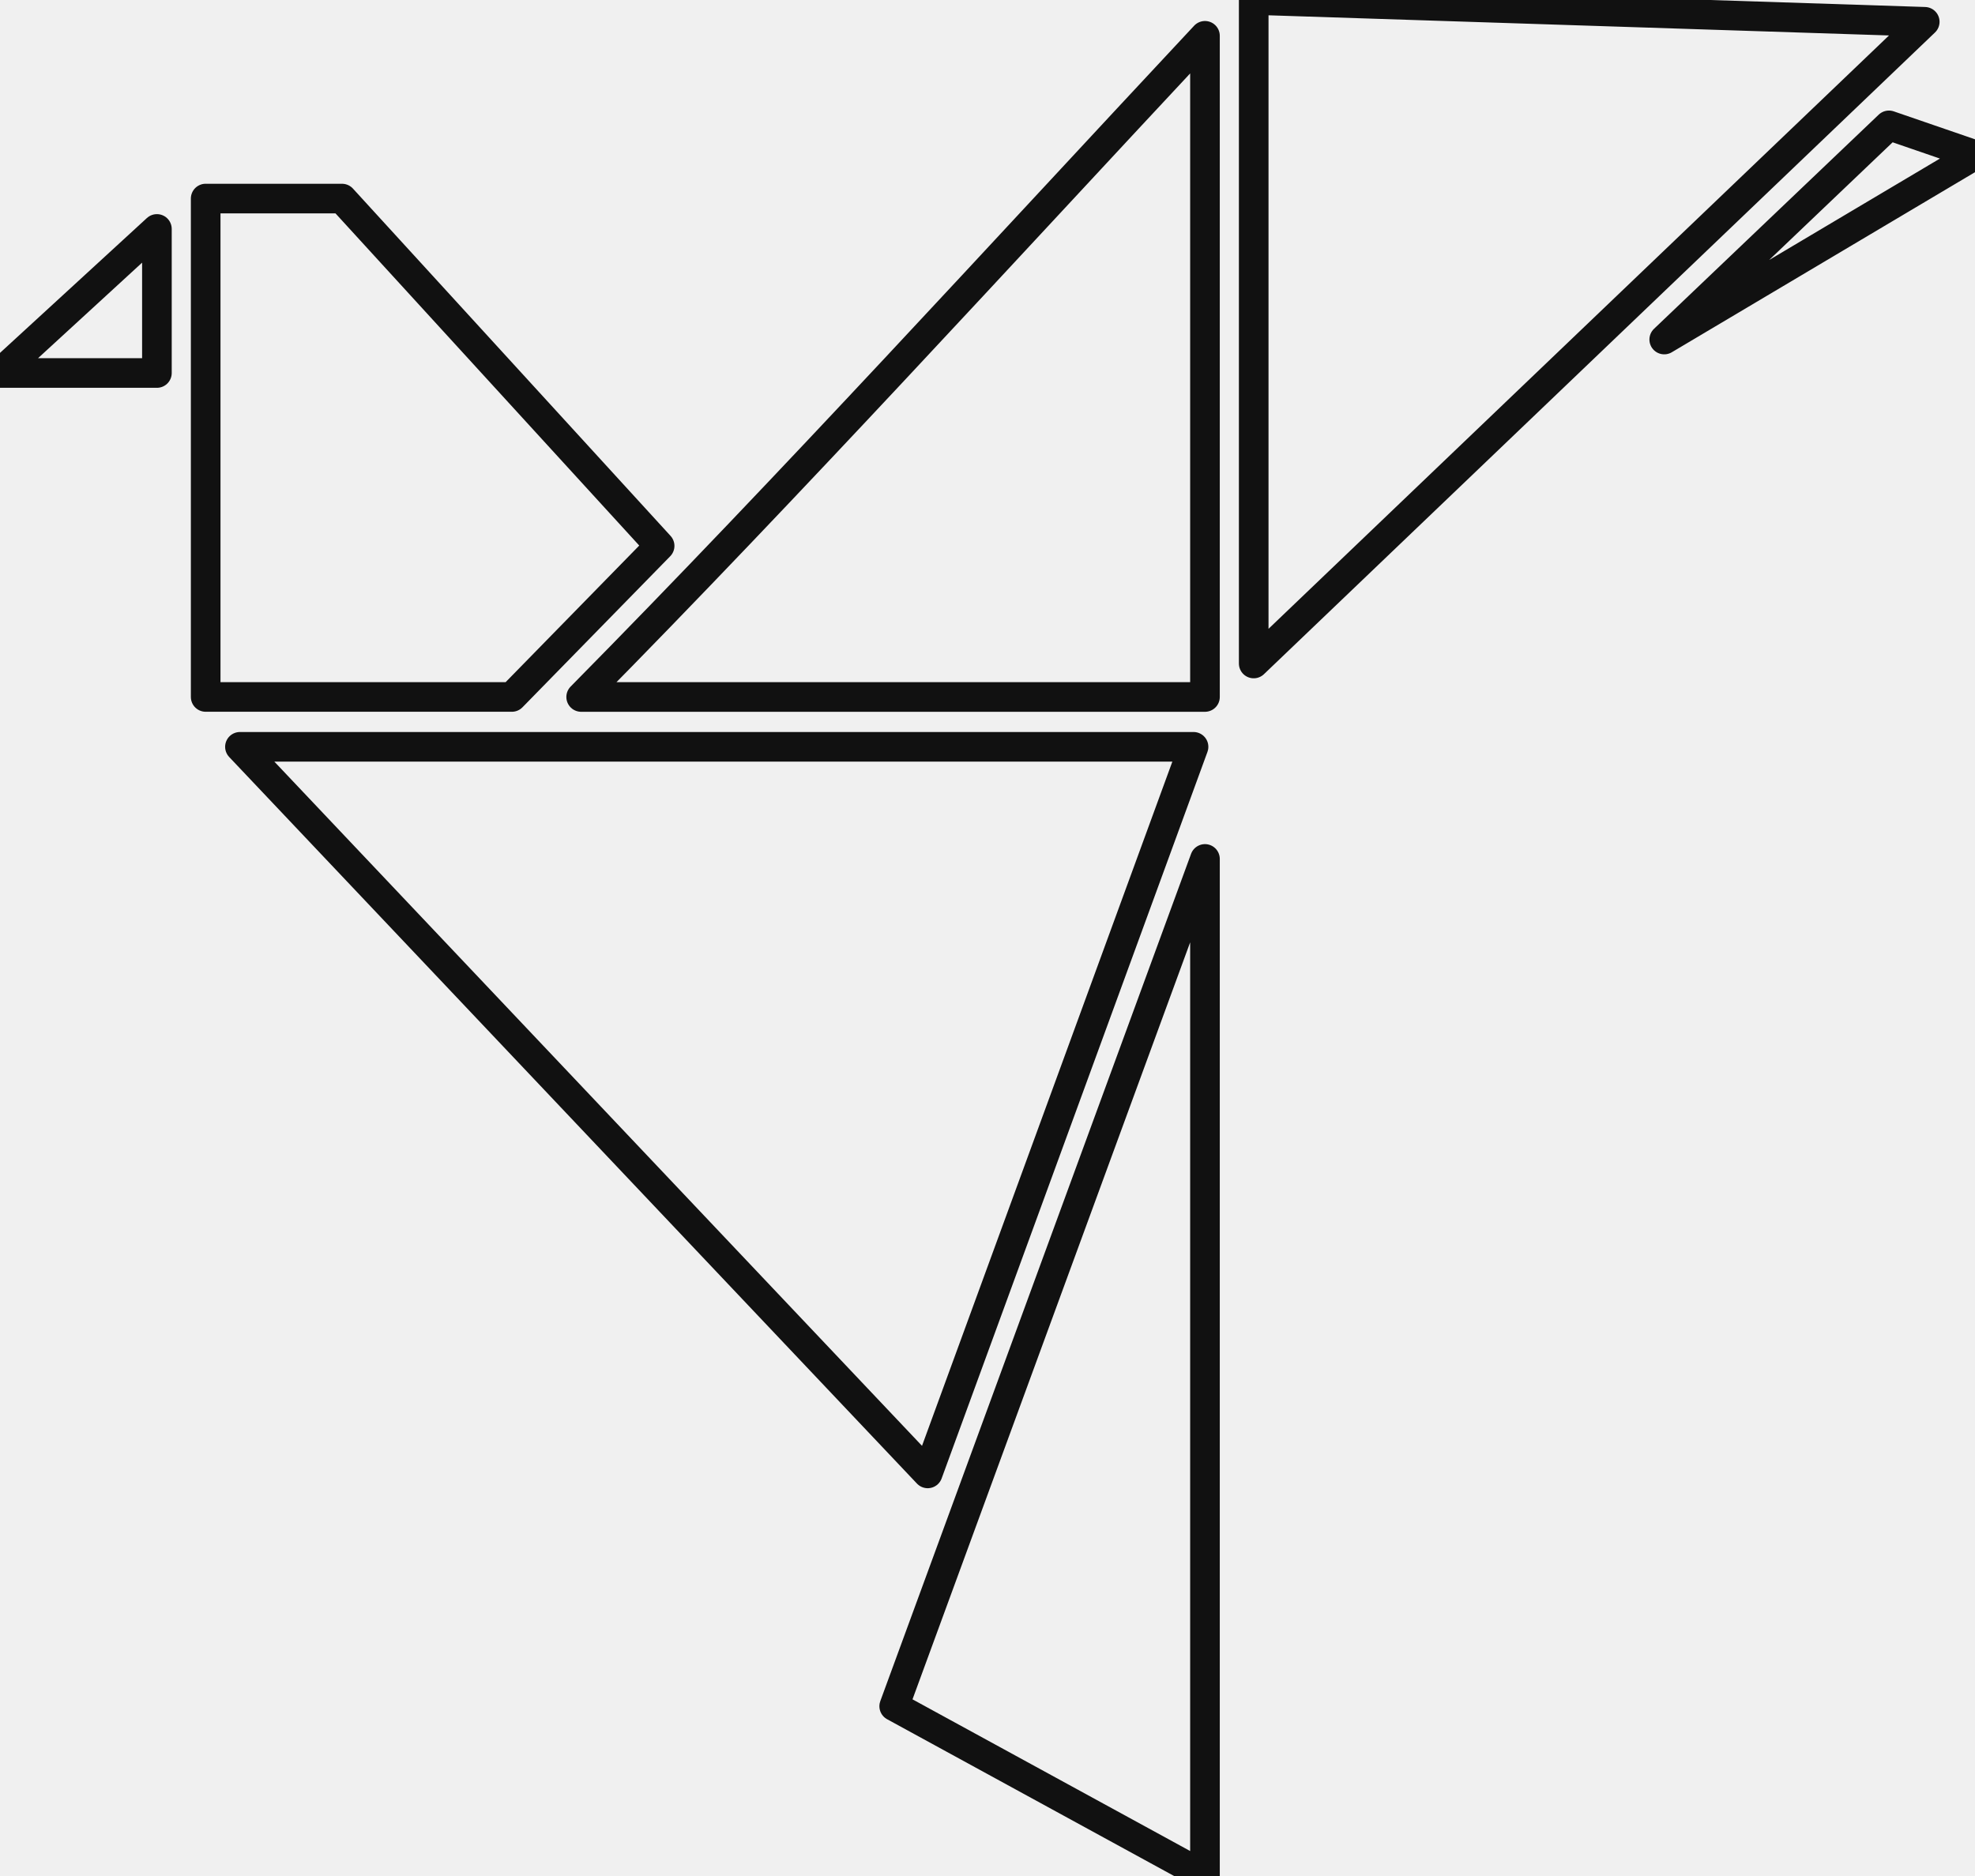
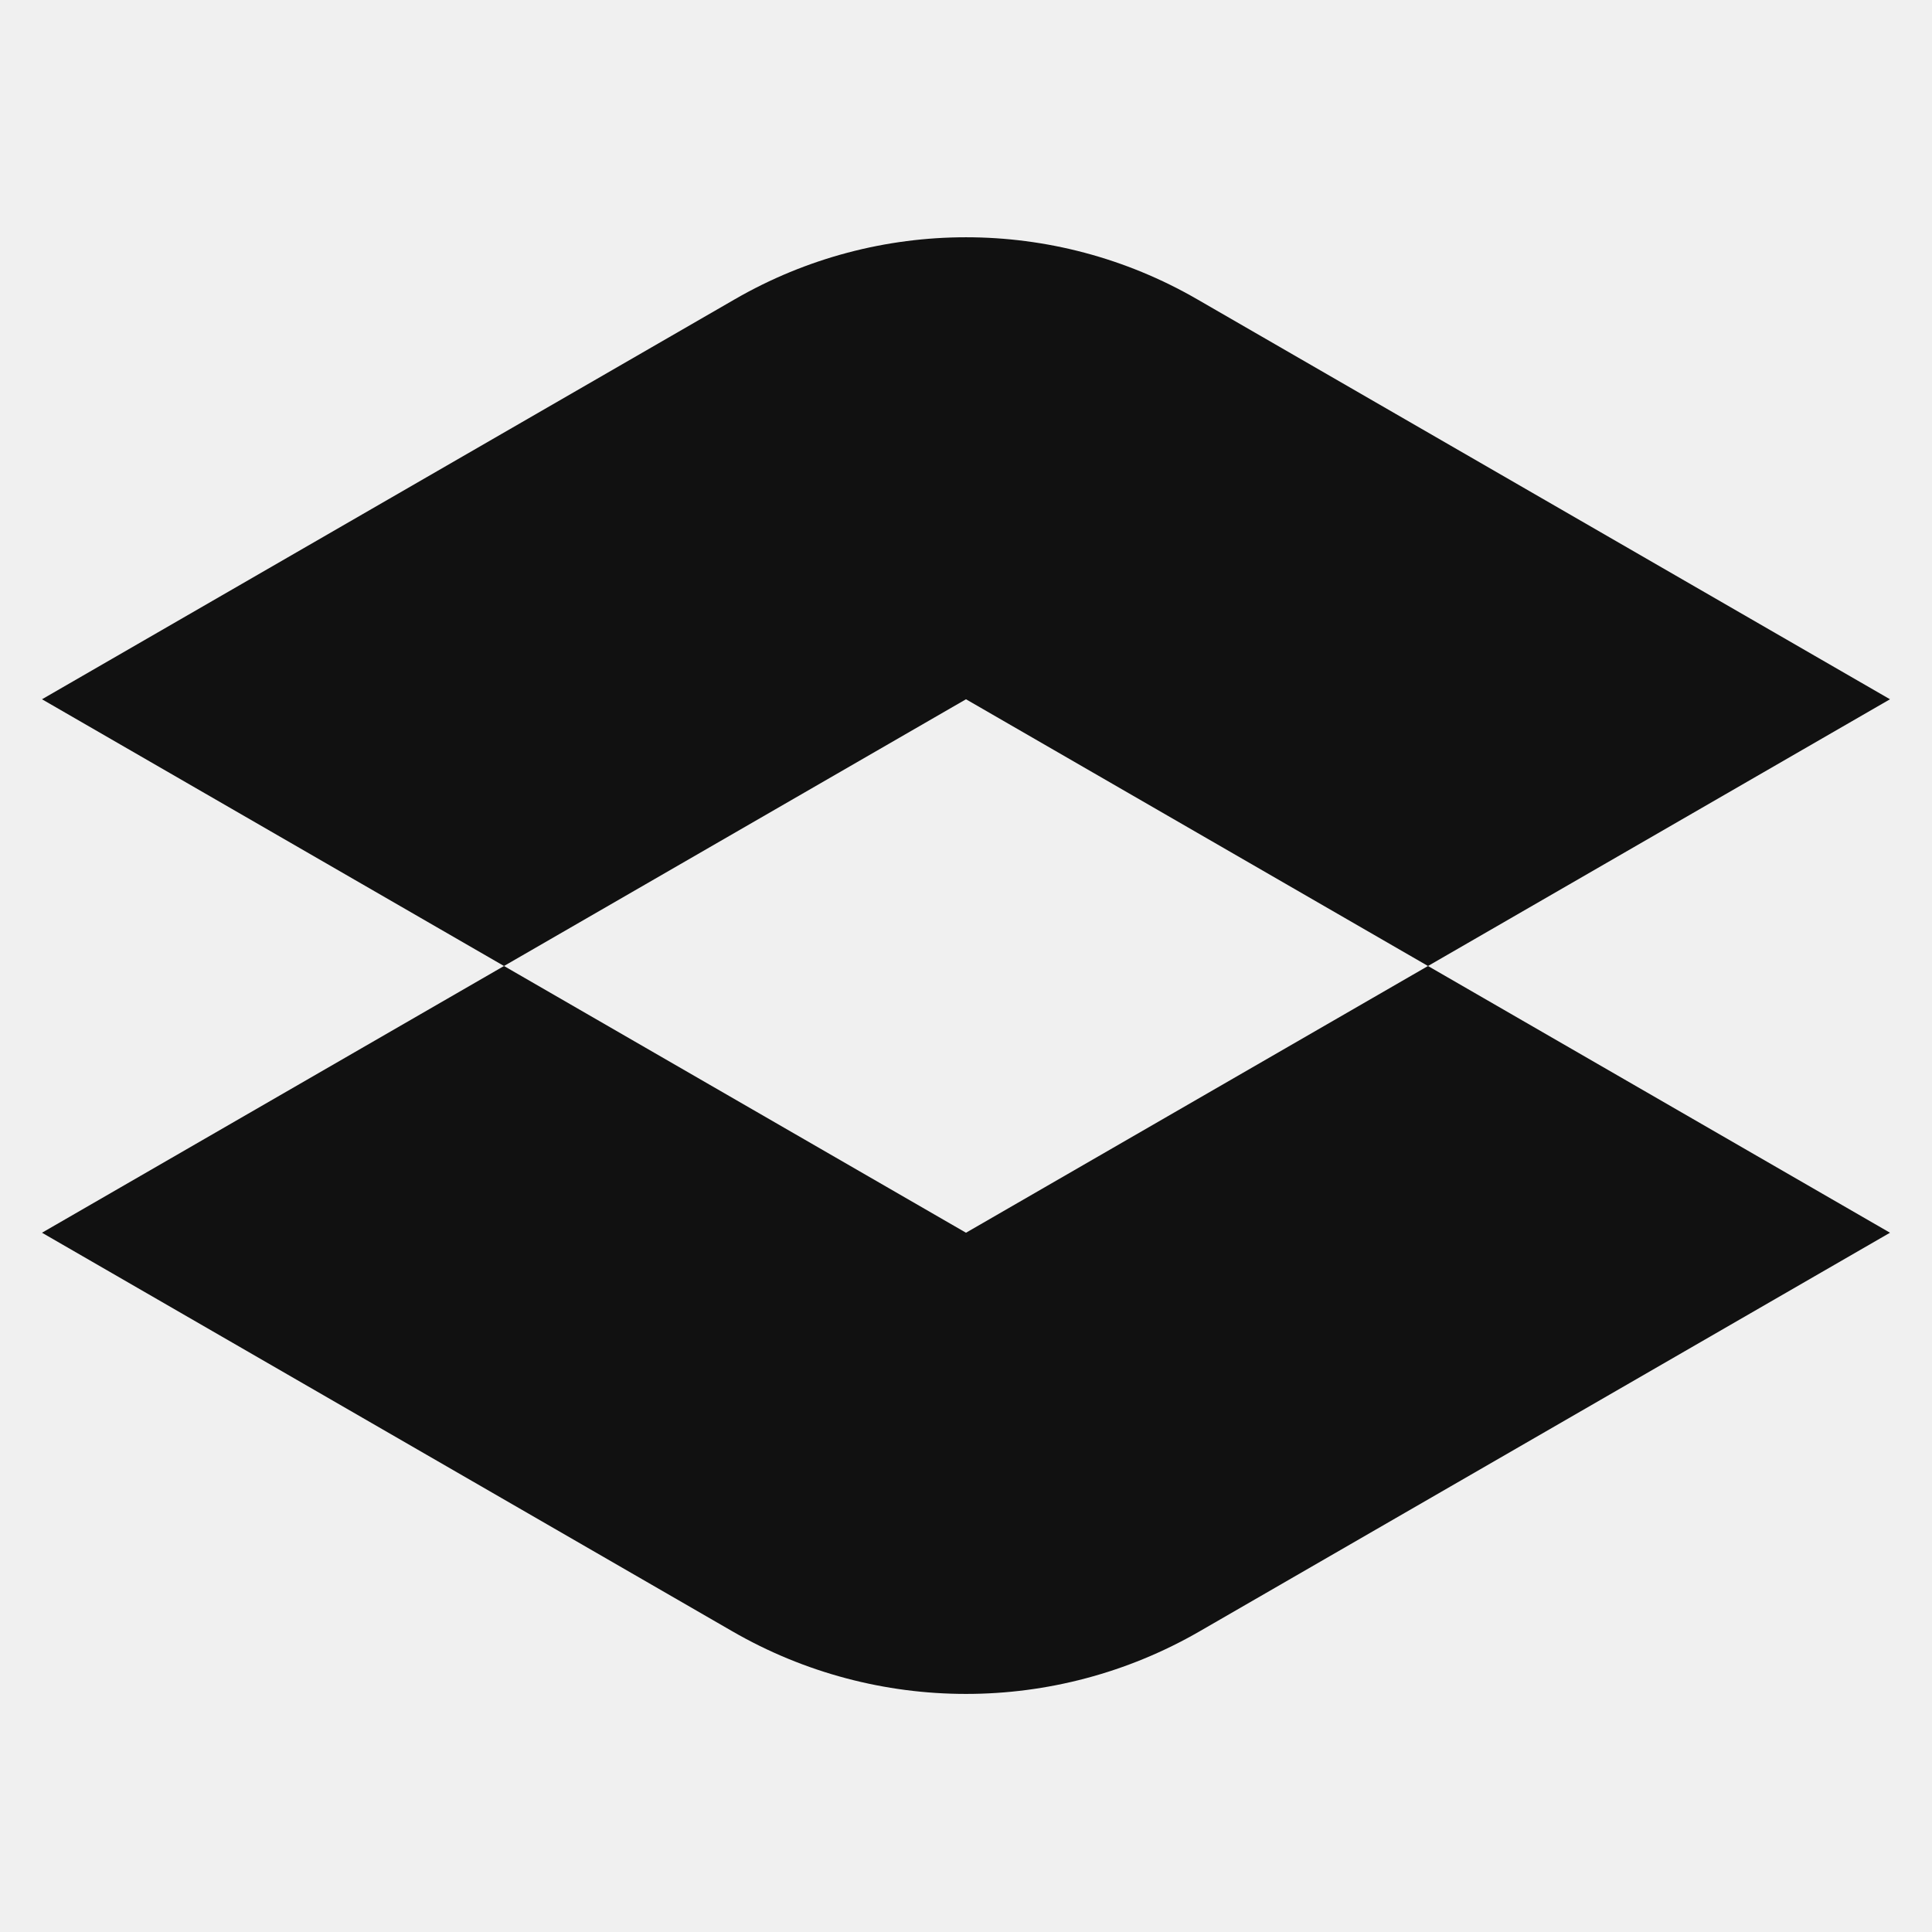
- <svg xmlns="http://www.w3.org/2000/svg" viewBox="0 0 140 133">
-   <style>
-     path { stroke: #111111; }
-     @media (prefers-color-scheme: dark) { path { stroke: #e5e7eb; } }
-   </style>
-   <g transform="translate(-17.5,-20.99989) scale(1.75)" fill="none" stroke-width="1.2" stroke-linejoin="round">
-     <g transform="translate(0,-952.3622)">
-       <path d="m 60.783,964.362 27.181,0.883 -27.181,25.996 z m -1.974,1.451 0,26.785 -25.268,0 c 8.617,-8.733 16.88,-17.81 25.268,-26.785 z m 27.705,3.628 3.486,1.199 -12.588,7.477 z m -68.183,2.966 5.523,0 12.865,14.07 -5.985,6.12 -12.403,0 c 9e-4,-6.735 0,-13.46 0,-20.191 z m -1.975,1.23 0,5.836 -6.356,0 z m 3.363,20.98 38.627,0 -10.768,29.435 z m 39.09,4.543 0,41.202 -12.588,-6.878 c 4.197,-11.443 8.389,-22.879 12.588,-34.325 z" />
-     </g>
-   </g>
+ <svg xmlns="http://www.w3.org/2000/svg" viewBox="71 17 184 184">
+   <style>path{fill:#111111}@media (prefers-color-scheme:dark){path{fill:#FFFFFF}}</style>
+   <path d="M251 83.597L207 109L163 83.597L119 109L75 83.597L141 45.492A44 44 0 0 1 185 45.492ZM185.25 172.364A44.5 44.5 0 0 1 140.75 172.364L75 134.403L119 109L163 134.403L207 109L251 134.403Z" />
</svg>
